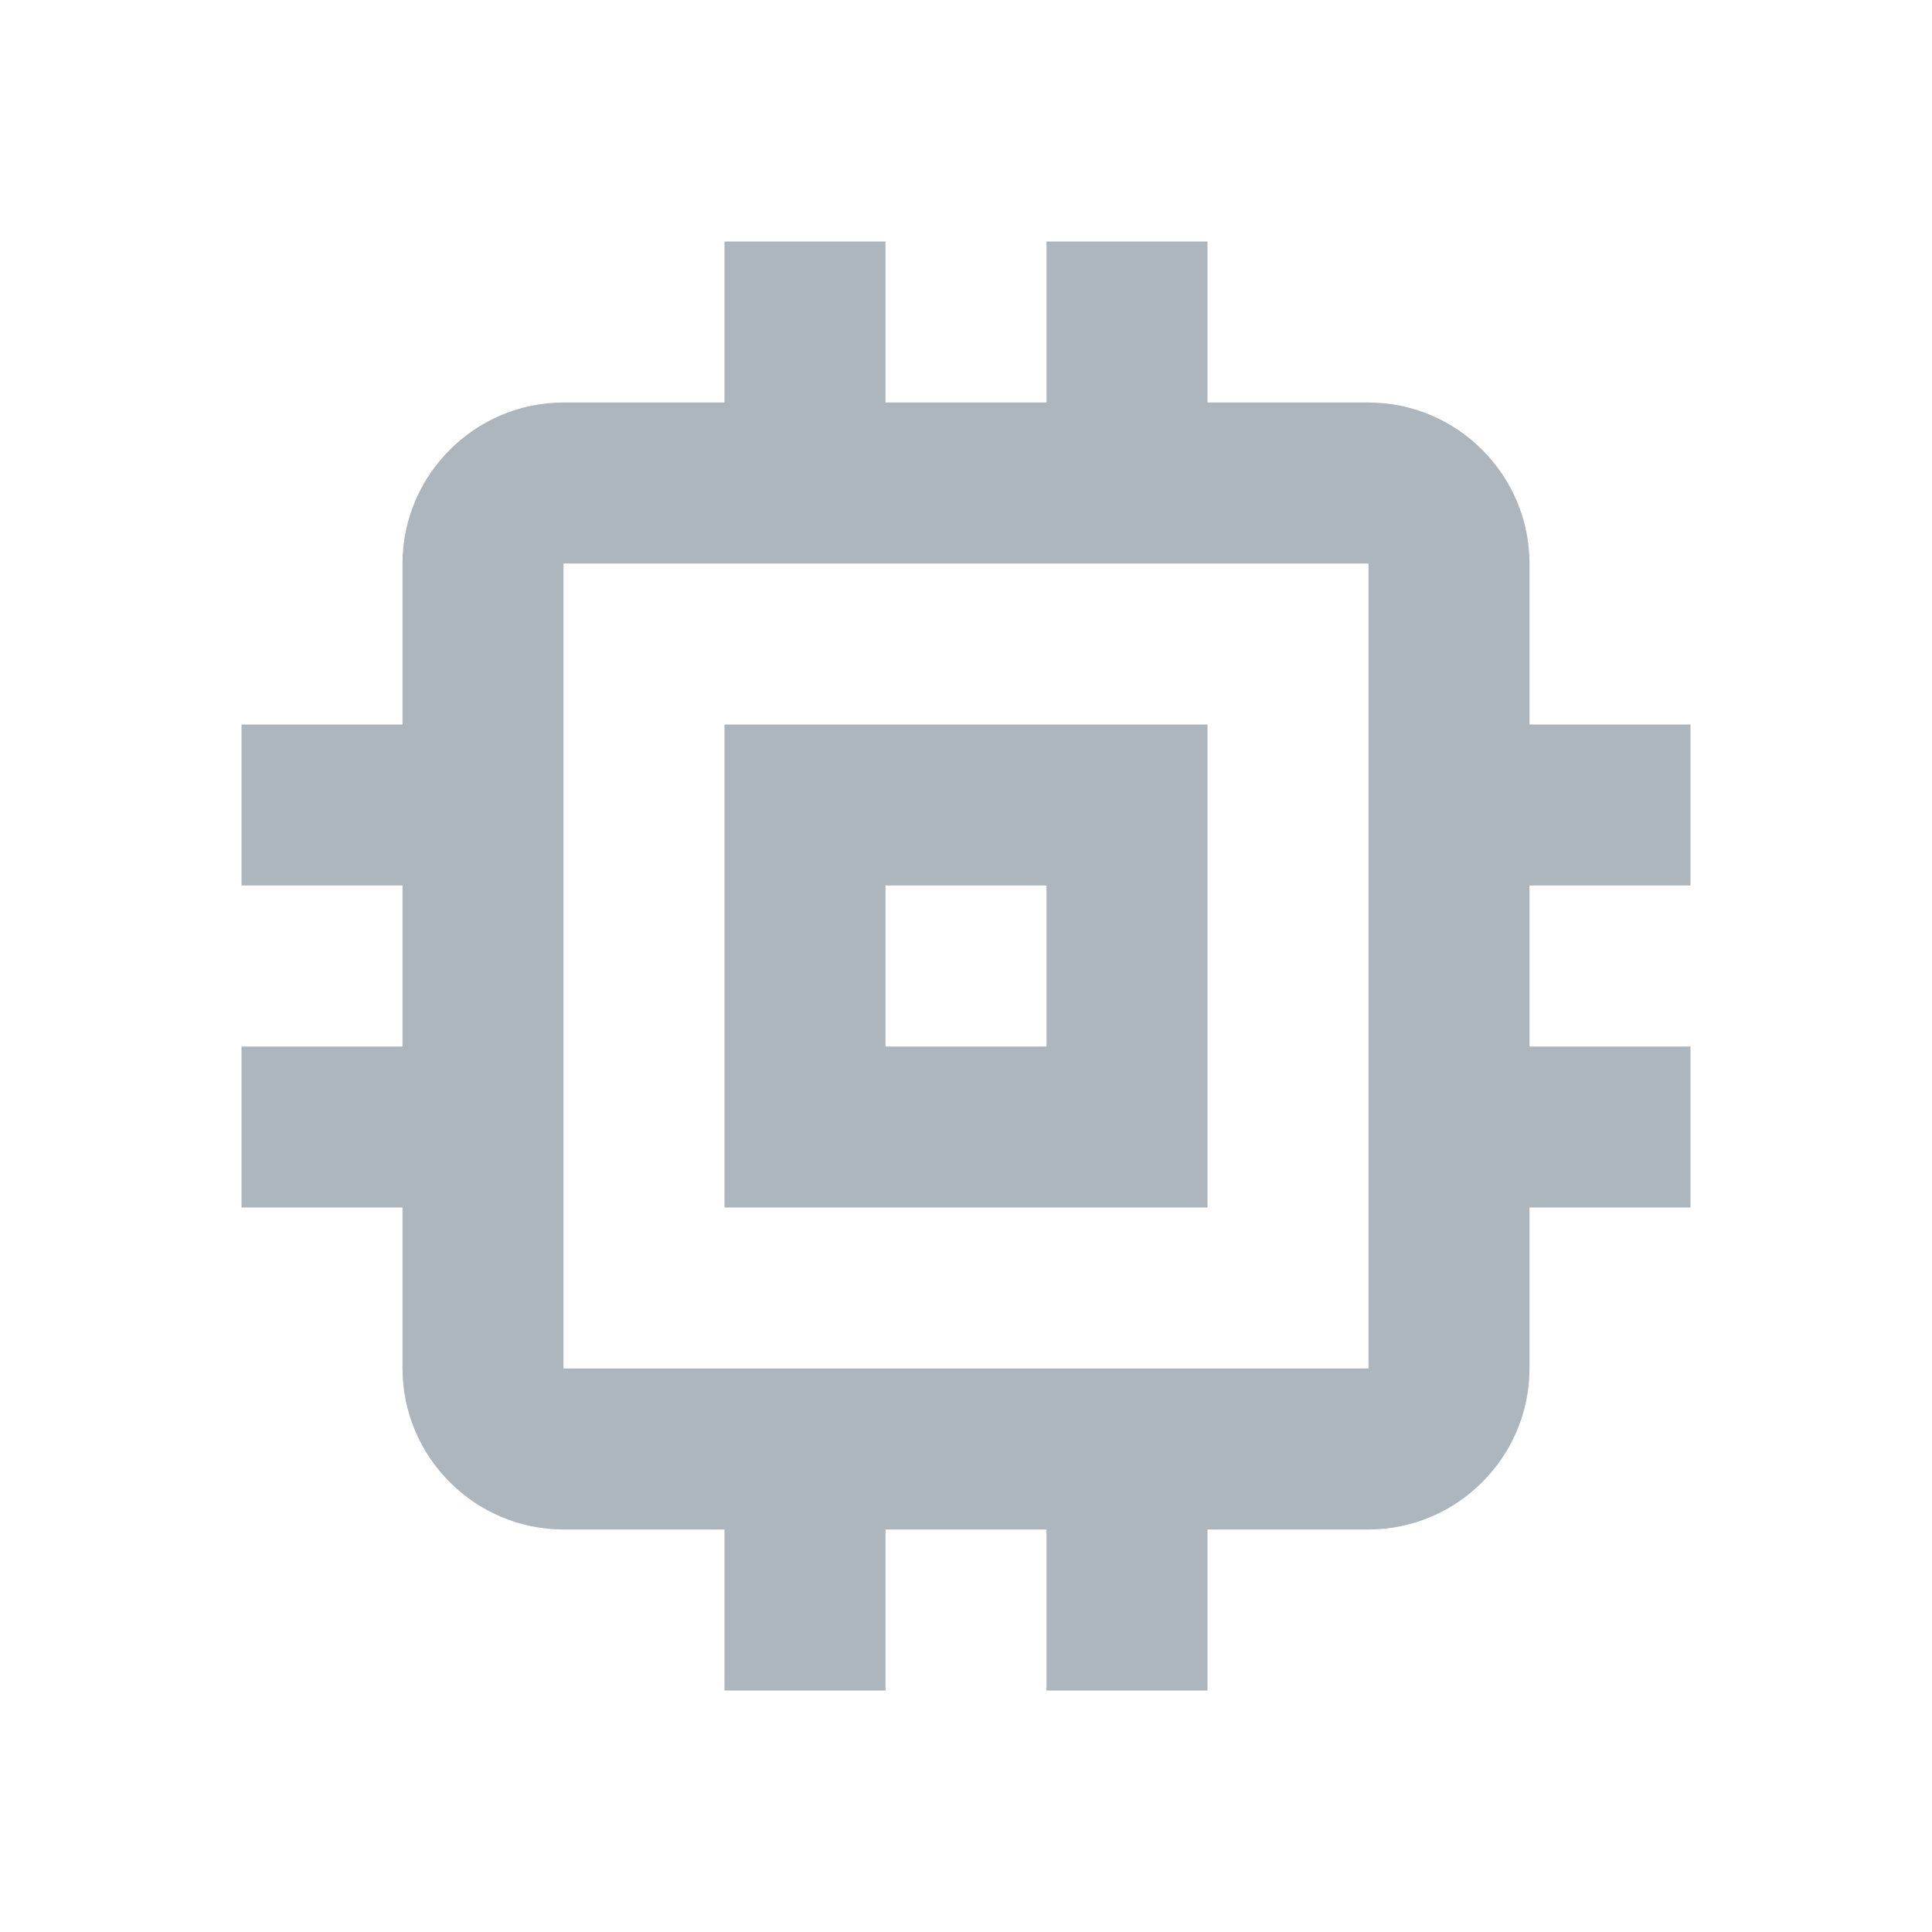
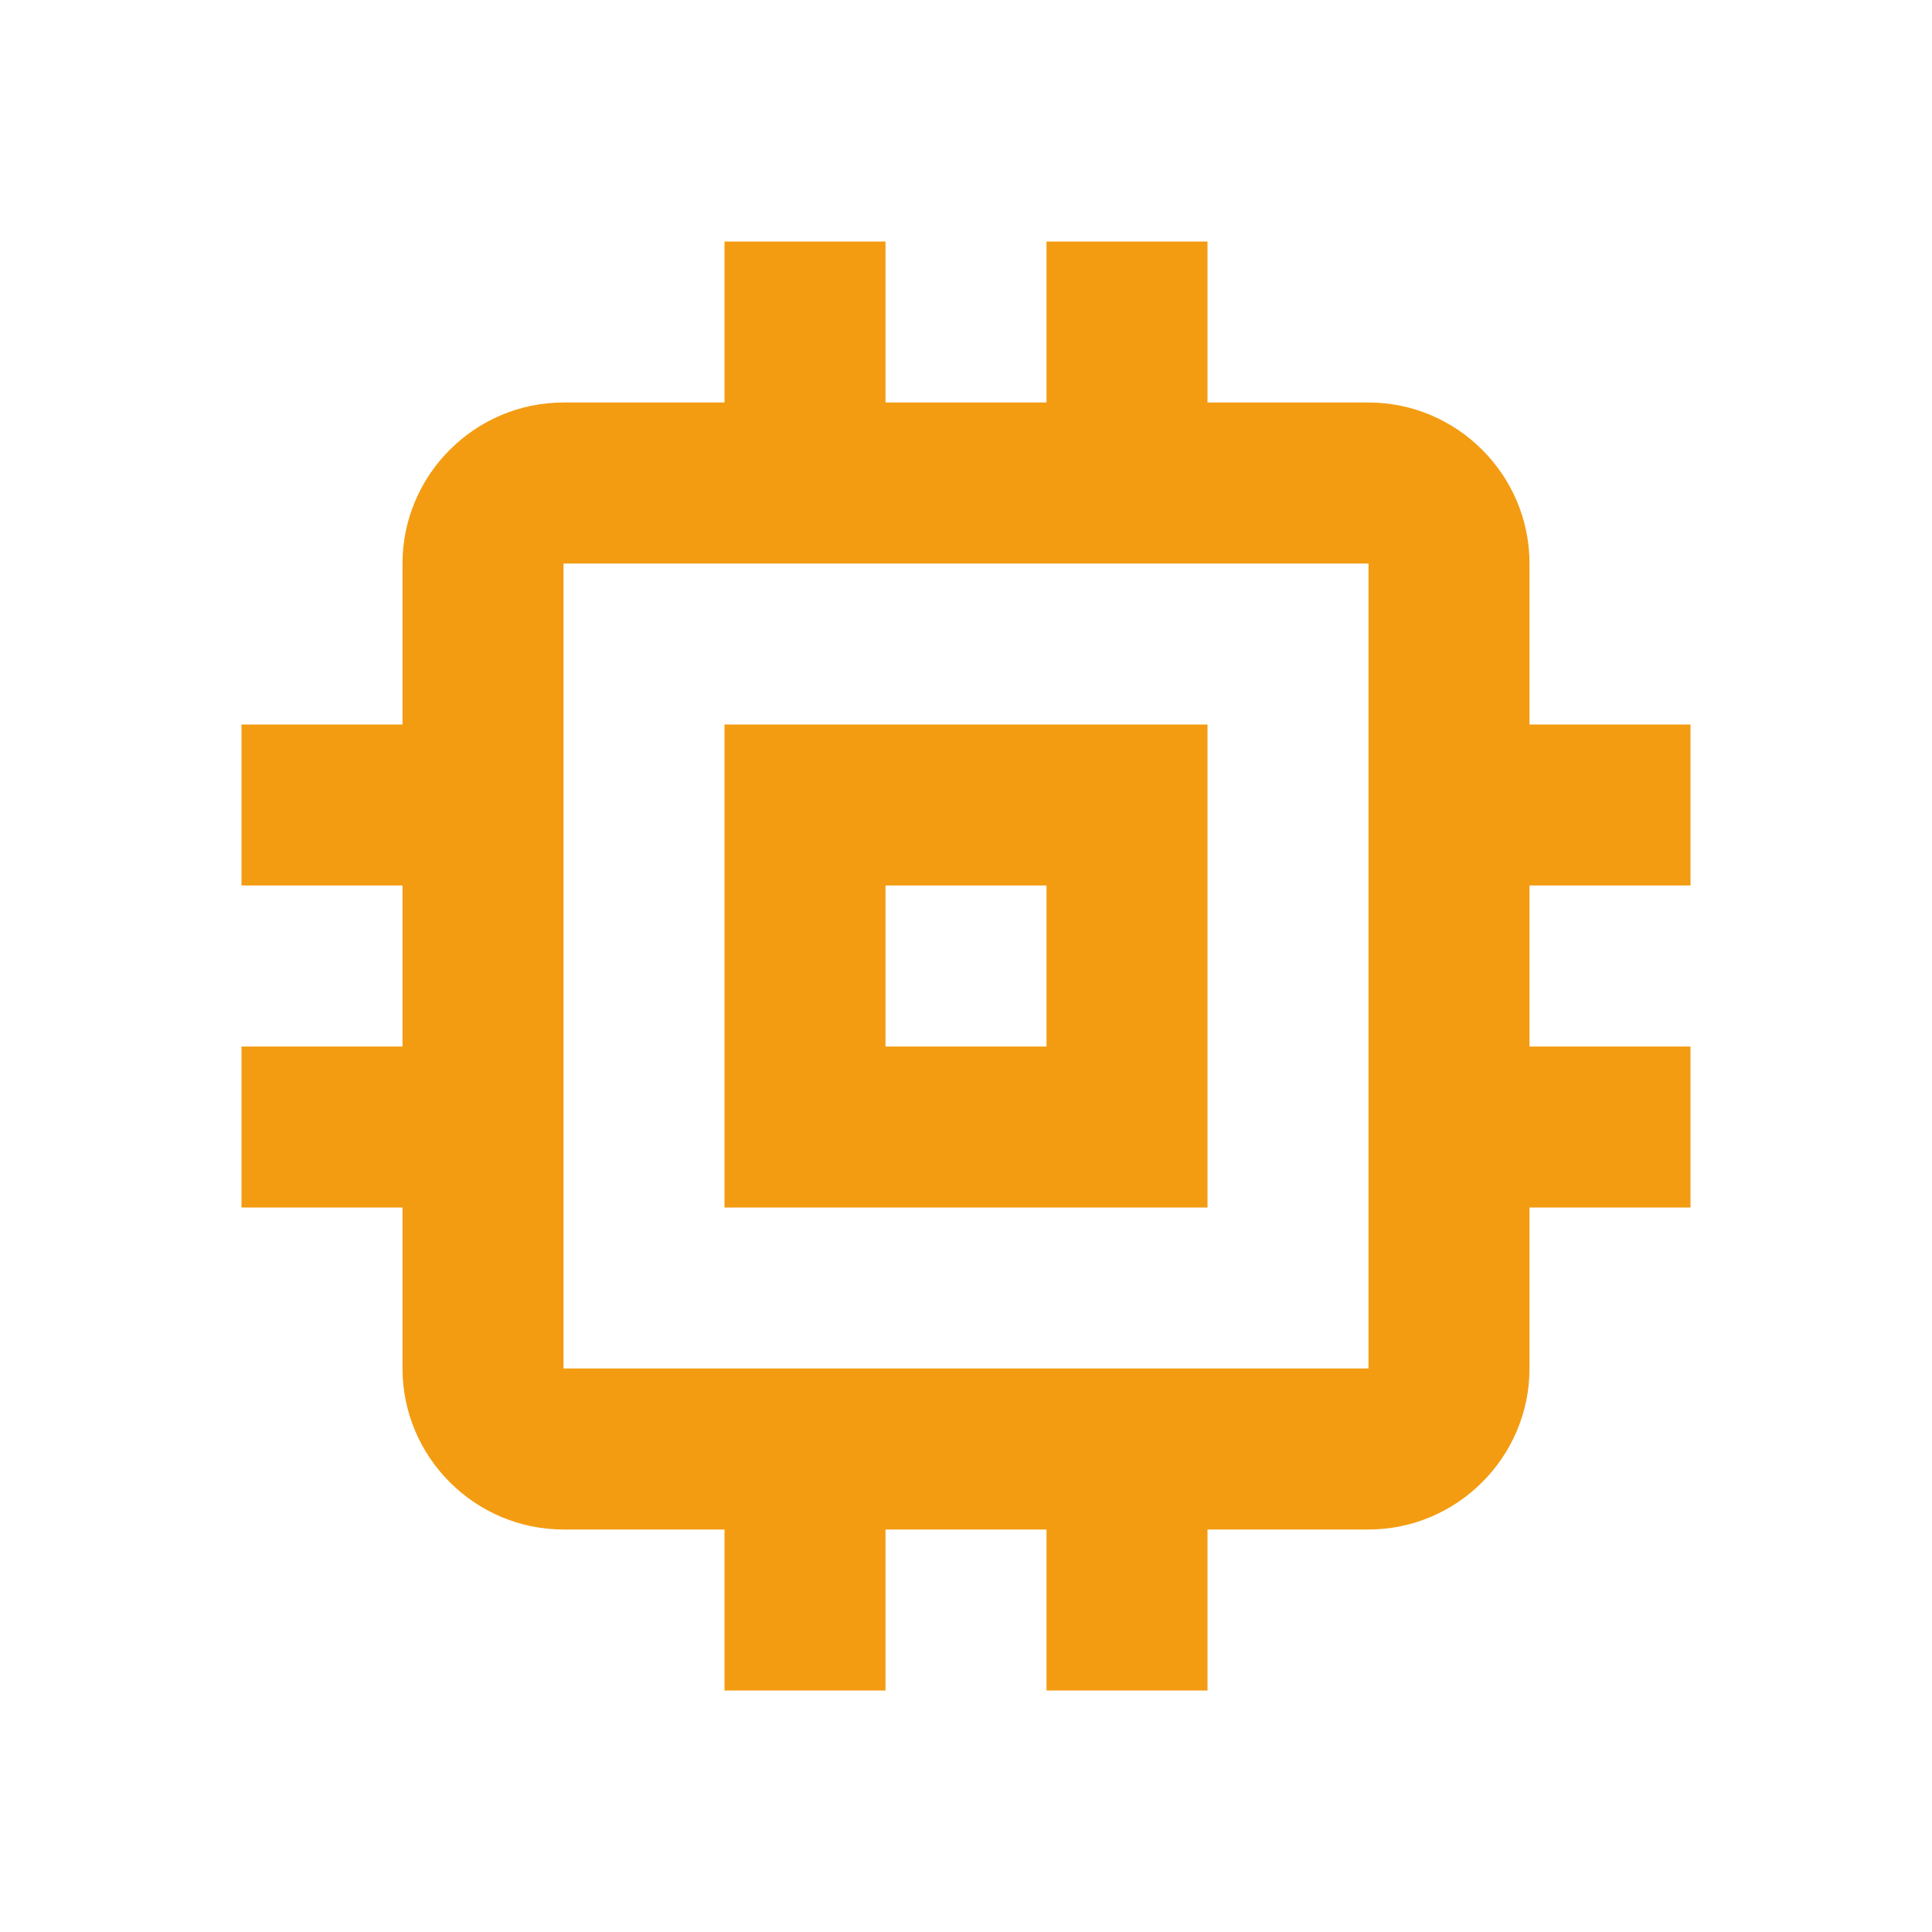
- <svg xmlns="http://www.w3.org/2000/svg" height="24px" viewBox="0 0 24 24" width="24px" fill="#adb5bd">
+ <svg xmlns="http://www.w3.org/2000/svg" height="24px" viewBox="0 0 24 24" width="24px" fill="#f39c12">
  <path d="M0 0h24v24H0z" fill="none" />
  <path d="M15 9H9v6h6V9zm-2 4h-2v-2h2v2zm8-2V9h-2V7c0-1.1-.9-2-2-2h-2V3h-2v2h-2V3H9v2H7c-1.1 0-2 .9-2 2v2H3v2h2v2H3v2h2v2c0 1.1.9 2 2 2h2v2h2v-2h2v2h2v-2h2c1.1 0 2-.9 2-2v-2h2v-2h-2v-2h2zm-4 6H7V7h10v10z" />
</svg>
